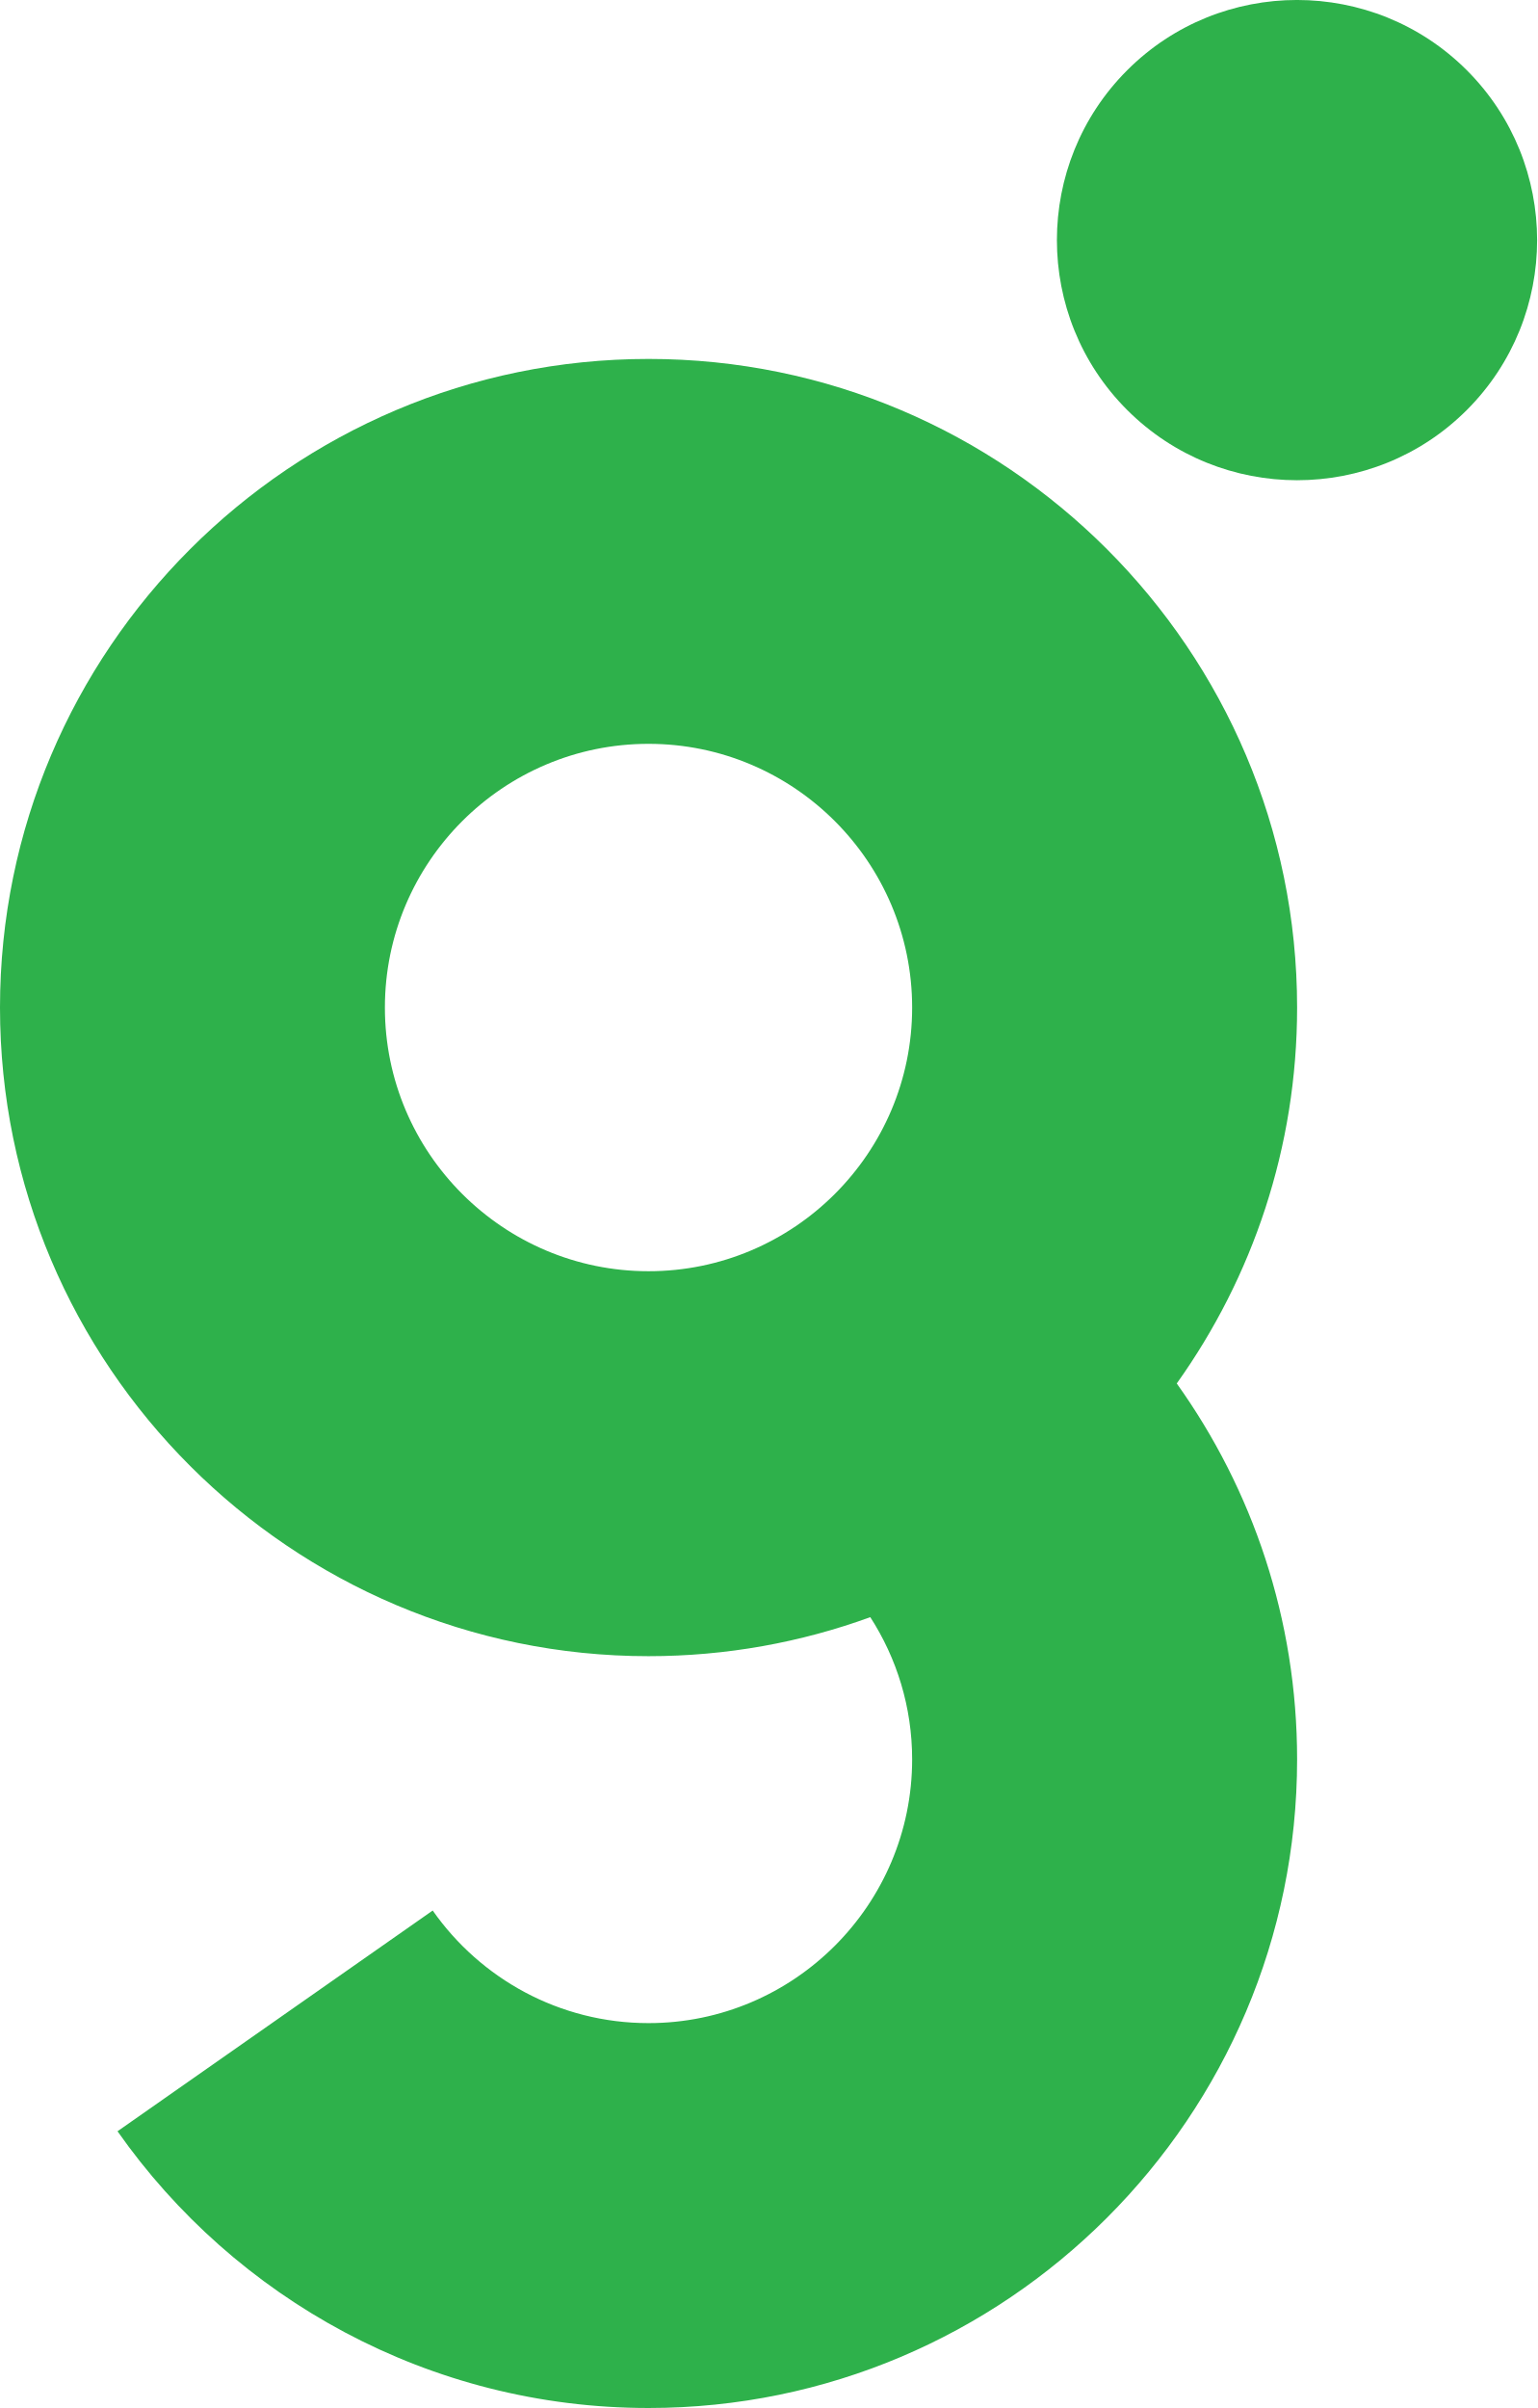
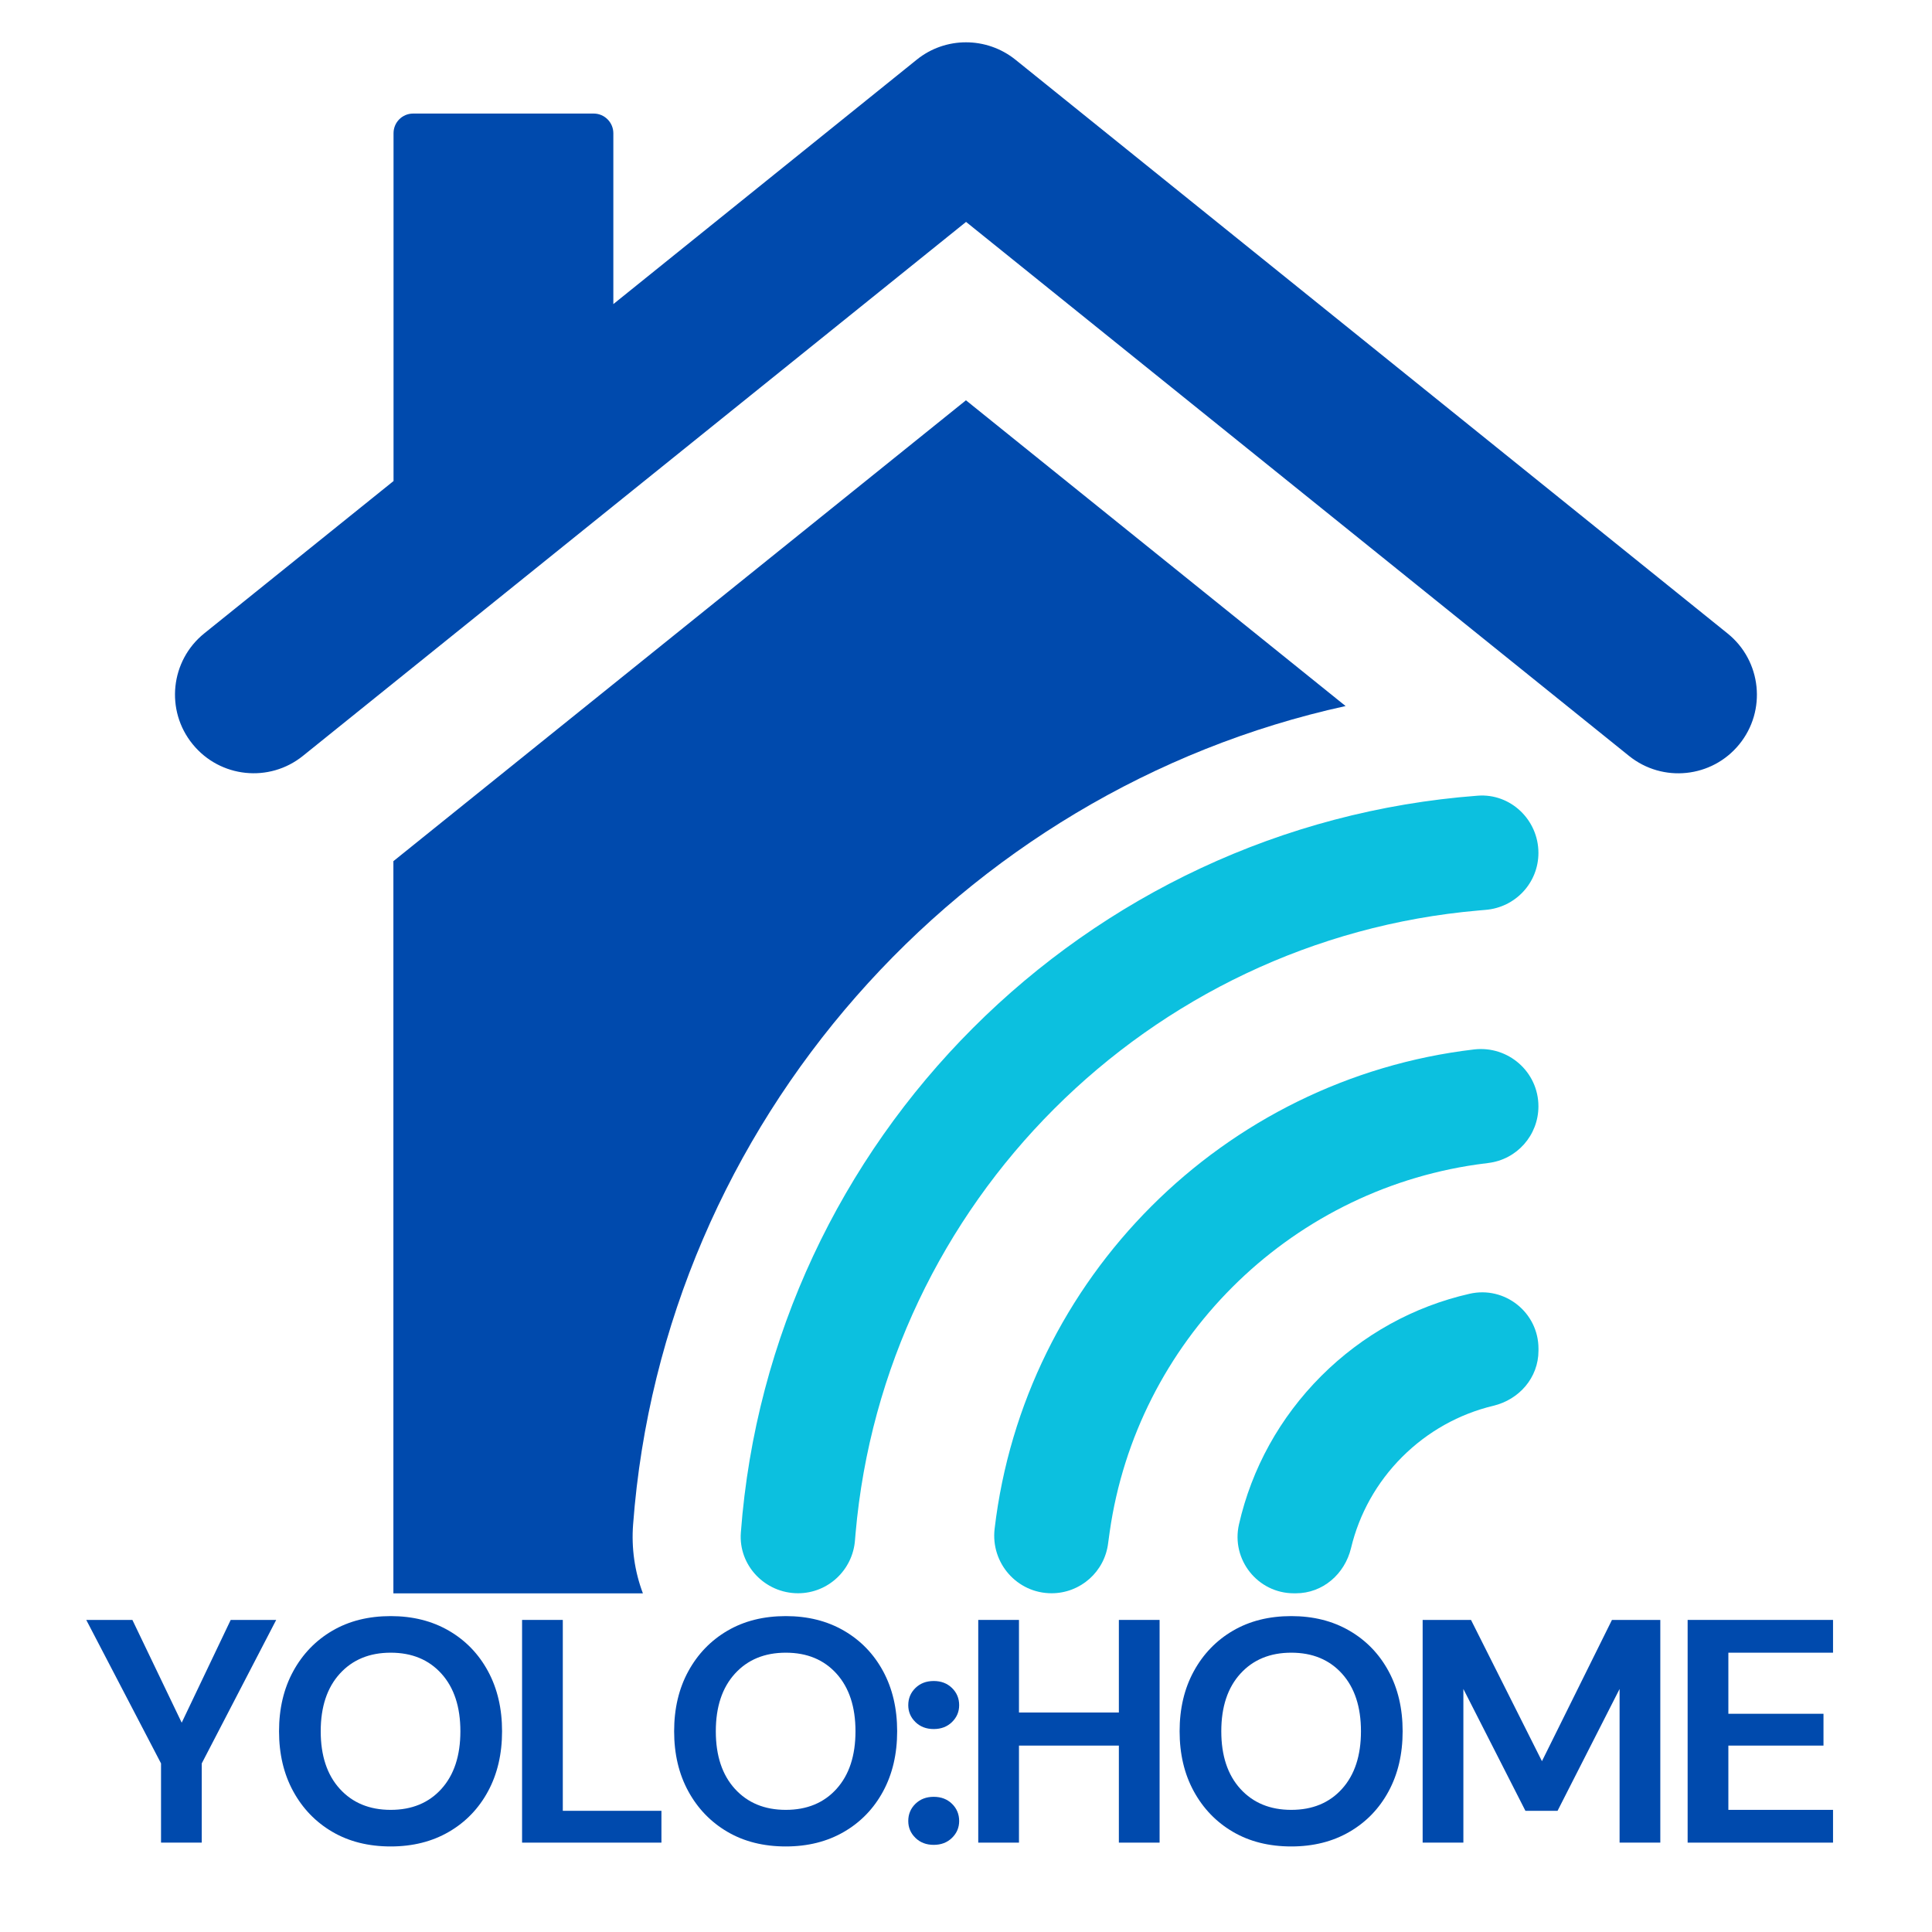
- <svg xmlns="http://www.w3.org/2000/svg" id="b" viewBox="0 0 23.282 36.468">
+ <svg xmlns="http://www.w3.org/2000/svg" width="1080" zoomAndPan="magnify" viewBox="0 0 810 810" height="1080" preserveAspectRatio="xMidYMid meet" version="1.0">
  <defs>
-     <style>.d{fill:#2eb14b;}</style>
+     <g />
+     <clipPath id="ec8646fc51">
+       <path d="M 73.363 17.723 L 736.602 17.723 L 736.602 325 L 73.363 325 Z M 73.363 17.723 " clip-rule="nonzero" />
+     </clipPath>
+     <clipPath id="de41d5ce44">
+       <path d="M 164.637 167 L 565 167 L 565 667.973 L 164.637 667.973 Z M 164.637 167 " clip-rule="nonzero" />
+     </clipPath>
+     <clipPath id="507f01486a">
+       <path d="M 518 541 L 646 541 L 646 667.973 L 518 667.973 Z M 518 541 " clip-rule="nonzero" />
+     </clipPath>
+     <clipPath id="052e3817ce">
+       <path d="M 416 439 L 645 439 L 645 667.973 L 416 667.973 Z M 416 439 " clip-rule="nonzero" />
+     </clipPath>
+     <clipPath id="7b0b342e71">
+       <path d="M 310 333 L 645 333 L 645 667.973 L 310 667.973 Z M 310 333 " clip-rule="nonzero" />
+     </clipPath>
  </defs>
-   <g id="c">
-     <path class="d" d="M9.823,5.436C4.406,5.436,0,9.843,0,15.259s4.406,9.823,9.823,9.823c1.179,0,2.31-.209,3.359-.591.401.622.634,1.361.634,2.154,0,2.202-1.791,3.994-3.993,3.994-1.351,0-2.546-.674-3.269-1.705l-4.774,3.343c1.778,2.532,4.721,4.191,8.044,4.191,5.417,0,9.823-4.407,9.823-9.824,0-2.12-.675-4.085-1.823-5.692,1.147-1.607,1.823-3.573,1.823-5.693,0-5.415-4.406-9.823-9.823-9.823ZM9.823,19.252c-2.202,0-3.993-1.791-3.993-3.993s1.791-3.994,3.993-3.994,3.993,1.791,3.993,3.994-1.791,3.993-3.993,3.993Z" />
-     <path class="d" d="M22.218,1.064c-1.419-1.419-3.727-1.419-5.145,0-1.419,1.419-1.419,3.727,0,5.145,1.419,1.418,3.727,1.419,5.145,0,1.419-1.419,1.419-3.726,0-5.145Z" />
+   <g clip-path="url(#ec8646fc51)">
+     <path fill="#004aad" d="M 724.312 265.598 L 425.723 25.023 C 413.602 15.312 396.363 15.312 384.344 25.023 L 257.145 127.496 L 257.145 55.852 C 257.145 51.324 253.434 47.609 248.902 47.609 L 173.234 47.609 C 168.621 47.609 164.992 51.324 164.992 55.852 L 164.992 201.676 L 85.652 265.535 C 71.414 277.008 69.23 297.875 80.789 312.031 L 80.828 312.074 C 92.281 326.105 112.918 328.266 127.012 316.898 L 405.023 93.035 L 682.973 316.918 C 697.09 328.285 717.703 326.125 729.156 312.117 C 740.73 297.961 738.551 277.07 724.312 265.598 " fill-opacity="1" fill-rule="nonzero" />
+   </g>
+   <g clip-path="url(#de41d5ce44)">
+     <path fill="#004aad" d="M 265.43 639.164 C 278.035 470.836 402.738 331.371 564.145 296.012 L 404.98 167.824 L 164.93 361.047 L 164.93 668.023 L 269.539 668.023 C 266.082 658.855 264.676 648.98 265.43 639.164 " fill-opacity="1" fill-rule="nonzero" />
+   </g>
+   <g clip-path="url(#507f01486a)">
+     <path fill="#0cc0df" d="M 616.133 542.418 C 592.75 547.723 571.316 559.531 553.93 576.895 C 536.586 594.262 524.777 615.695 519.449 639.078 C 516.074 653.867 527.293 668 542.477 668 L 543.297 668 C 554.559 668 563.809 659.949 566.43 649.02 C 569.867 634.676 577.188 621.504 587.863 610.828 C 598.559 600.156 611.707 592.836 626.031 589.395 C 636.961 586.797 644.992 577.566 645.012 566.324 L 645.012 565.445 C 645.035 550.281 630.898 539.039 616.133 542.418 " fill-opacity="1" fill-rule="nonzero" />
+   </g>
+   <g clip-path="url(#052e3817ce)">
+     <path fill="#0cc0df" d="M 623.914 487.594 C 635.953 486.168 644.992 475.977 644.992 463.832 C 644.992 449.383 632.324 438.289 617.957 439.988 C 512.949 452.359 429.371 535.914 417 640.945 C 415.301 655.293 426.395 667.98 440.867 667.98 C 452.988 667.98 463.18 658.941 464.605 646.883 C 464.797 645.309 465.027 643.715 465.258 642.141 C 476.625 562.676 539.625 499.652 619.152 488.223 C 620.727 487.992 622.32 487.785 623.914 487.594 " fill-opacity="1" fill-rule="nonzero" />
+   </g>
+   <g clip-path="url(#7b0b342e71)">
+     <path fill="#0cc0df" d="M 619.887 381.727 C 620.852 381.641 621.816 381.559 622.781 381.473 C 635.305 380.488 644.992 370.148 644.992 357.586 C 644.992 343.742 633.332 332.543 619.531 333.594 C 454.832 346.008 322.957 477.883 310.605 642.539 C 309.555 656.32 320.754 667.98 334.578 667.98 C 347.16 667.98 357.543 658.227 358.465 645.664 C 358.547 644.762 358.609 643.84 358.695 642.938 C 370.797 504.457 481.488 393.762 619.887 381.727 " fill-opacity="1" fill-rule="nonzero" />
+   </g>
+   <g fill="#004aad" fill-opacity="1">
+     <g transform="translate(34.29667, 772.5311)">
+       <g>
+         <path d="M 33.215 0 L 33.215 -33.215 L 1.867 -93.371 L 21.207 -93.371 L 41.883 -50.289 L 62.426 -93.371 L 81.5 -93.371 L 50.289 -33.215 L 50.289 0 Z M 33.215 0 " />
+       </g>
+     </g>
+   </g>
+   <g fill="#004aad" fill-opacity="1">
+     <g transform="translate(110.9844, 772.5311)">
+       <g>
+         <path d="M 52.82 1.602 C 43.484 1.602 35.324 -0.445 28.344 -4.535 C 21.363 -8.625 15.895 -14.293 11.938 -21.543 C 7.98 -28.789 6.004 -37.172 6.004 -46.688 C 6.004 -56.199 7.98 -64.582 11.938 -71.828 C 15.895 -79.078 21.363 -84.746 28.344 -88.836 C 35.324 -92.926 43.484 -94.973 52.82 -94.973 C 62.07 -94.973 70.207 -92.926 77.23 -88.836 C 84.258 -84.746 89.727 -79.078 93.637 -71.828 C 97.551 -64.582 99.508 -56.199 99.508 -46.688 C 99.508 -37.172 97.551 -28.789 93.637 -21.543 C 89.727 -14.293 84.258 -8.625 77.23 -4.535 C 70.207 -0.445 62.07 1.602 52.82 1.602 Z M 52.82 -13.738 C 61.715 -13.738 68.805 -16.672 74.098 -22.543 C 79.387 -28.41 82.035 -36.461 82.035 -46.688 C 82.035 -56.914 79.387 -64.961 74.098 -70.828 C 68.805 -76.699 61.715 -79.633 52.82 -79.633 C 43.93 -79.633 36.816 -76.699 31.48 -70.828 C 26.145 -64.961 23.477 -56.914 23.477 -46.688 C 23.477 -36.461 26.145 -28.41 31.48 -22.543 C 36.816 -16.672 43.93 -13.738 52.82 -13.738 Z M 52.82 -13.738 " />
+       </g>
+     </g>
+   </g>
+   <g fill="#004aad" fill-opacity="1">
+     <g transform="translate(209.8117, 772.5311)">
+       <g>
+         <path d="M 9.07 0 L 9.07 -93.371 L 26.145 -93.371 L 26.145 -13.34 L 67.496 -13.34 L 67.496 0 Z M 9.07 0 " />
+       </g>
+     </g>
+   </g>
+   <g fill="#004aad" fill-opacity="1">
+     <g transform="translate(276.6299, 772.5311)">
+       <g>
+         <path d="M 52.82 1.602 C 43.484 1.602 35.324 -0.445 28.344 -4.535 C 21.363 -8.625 15.895 -14.293 11.938 -21.543 C 7.98 -28.789 6.004 -37.172 6.004 -46.688 C 6.004 -56.199 7.98 -64.582 11.938 -71.828 C 15.895 -79.078 21.363 -84.746 28.344 -88.836 C 35.324 -92.926 43.484 -94.973 52.82 -94.973 C 62.07 -94.973 70.207 -92.926 77.23 -88.836 C 84.258 -84.746 89.727 -79.078 93.637 -71.828 C 97.551 -64.582 99.508 -56.199 99.508 -46.688 C 99.508 -37.172 97.551 -28.789 93.637 -21.543 C 89.727 -14.293 84.258 -8.625 77.23 -4.535 C 70.207 -0.445 62.07 1.602 52.82 1.602 Z M 52.82 -13.738 C 61.715 -13.738 68.805 -16.672 74.098 -22.543 C 79.387 -28.41 82.035 -36.461 82.035 -46.688 C 82.035 -56.914 79.387 -64.961 74.098 -70.828 C 68.805 -76.699 61.715 -79.633 52.82 -79.633 C 43.93 -79.633 36.816 -76.699 31.48 -70.828 C 26.145 -64.961 23.477 -56.914 23.477 -46.688 C 23.477 -36.461 26.145 -28.41 31.48 -22.543 C 36.816 -16.672 43.93 -13.738 52.82 -13.738 Z M 52.82 -13.738 " />
+       </g>
+     </g>
+   </g>
+   <g fill="#004aad" fill-opacity="1">
+     <g transform="translate(375.4572, 772.5311)">
+       <g>
+         <path d="M 16.008 0.934 C 12.895 0.934 10.336 -0.043 8.336 -2 C 6.336 -3.957 5.336 -6.312 5.336 -9.07 C 5.336 -11.918 6.336 -14.316 8.336 -16.273 C 10.336 -18.23 12.895 -19.207 16.008 -19.207 C 19.117 -19.207 21.676 -18.23 23.676 -16.273 C 25.676 -14.316 26.676 -11.918 26.676 -9.07 C 26.676 -6.312 25.676 -3.957 23.676 -2 C 21.676 -0.043 19.117 0.934 16.008 0.934 Z M 16.008 -47.621 C 12.895 -47.621 10.336 -48.598 8.336 -50.555 C 6.336 -52.512 5.336 -54.867 5.336 -57.625 C 5.336 -60.469 6.336 -62.871 8.336 -64.828 C 10.336 -66.781 12.895 -67.762 16.008 -67.762 C 19.117 -67.762 21.676 -66.781 23.676 -64.828 C 25.676 -62.871 26.676 -60.469 26.676 -57.625 C 26.676 -54.867 25.676 -52.512 23.676 -50.555 C 21.676 -48.598 19.117 -47.621 16.008 -47.621 Z M 16.008 -47.621 " />
+       </g>
+     </g>
+   </g>
+   <g fill="#004aad" fill-opacity="1">
+     <g transform="translate(401.0636, 772.5311)">
+       <g>
+         <path d="M 9.07 0 L 9.07 -93.371 L 26.145 -93.371 L 26.145 -54.555 L 68.027 -54.555 L 68.027 -93.371 L 85.102 -93.371 L 85.102 0 L 68.027 0 L 68.027 -40.684 L 26.145 -40.684 L 26.145 0 Z M 9.07 0 " />
+       </g>
+     </g>
+   </g>
+   <g fill="#004aad" fill-opacity="1">
+     <g transform="translate(488.5543, 772.5311)">
+       <g>
+         <path d="M 52.82 1.602 C 43.484 1.602 35.324 -0.445 28.344 -4.535 C 21.363 -8.625 15.895 -14.293 11.938 -21.543 C 7.98 -28.789 6.004 -37.172 6.004 -46.688 C 6.004 -56.199 7.98 -64.582 11.938 -71.828 C 15.895 -79.078 21.363 -84.746 28.344 -88.836 C 35.324 -92.926 43.484 -94.973 52.82 -94.973 C 62.07 -94.973 70.207 -92.926 77.23 -88.836 C 84.258 -84.746 89.727 -79.078 93.637 -71.828 C 97.551 -64.582 99.508 -56.199 99.508 -46.688 C 99.508 -37.172 97.551 -28.789 93.637 -21.543 C 89.727 -14.293 84.258 -8.625 77.23 -4.535 C 70.207 -0.445 62.07 1.602 52.82 1.602 Z M 52.82 -13.738 C 61.715 -13.738 68.805 -16.672 74.098 -22.543 C 79.387 -28.41 82.035 -36.461 82.035 -46.688 C 82.035 -56.914 79.387 -64.961 74.098 -70.828 C 68.805 -76.699 61.715 -79.633 52.82 -79.633 C 43.93 -79.633 36.816 -76.699 31.48 -70.828 C 26.145 -64.961 23.477 -56.914 23.477 -46.688 C 23.477 -36.461 26.145 -28.41 31.48 -22.543 C 36.816 -16.672 43.93 -13.738 52.82 -13.738 Z M 52.82 -13.738 " />
+       </g>
+     </g>
+   </g>
+   <g fill="#004aad" fill-opacity="1">
+     <g transform="translate(587.3817, 772.5311)">
+       <g>
+         <path d="M 9.07 0 L 9.07 -93.371 L 29.344 -93.371 L 59.09 -34.148 L 88.438 -93.371 L 108.711 -93.371 L 108.711 0 L 91.637 0 L 91.637 -64.426 L 65.629 -13.34 L 52.156 -13.34 L 26.145 -64.426 L 26.145 0 Z M 9.07 0 " />
+       </g>
+     </g>
+   </g>
+   <g fill="#004aad" fill-opacity="1">
+     <g transform="translate(698.4793, 772.5311)">
+       <g>
+         <path d="M 9.07 0 L 9.07 -93.371 L 70.027 -93.371 L 70.027 -79.633 L 26.145 -79.633 L 26.145 -54.023 L 66.027 -54.023 L 66.027 -40.684 L 26.145 -40.684 L 26.145 -13.738 L 70.027 -13.738 L 70.027 0 Z M 9.07 0 " />
+       </g>
+     </g>
  </g>
</svg>
